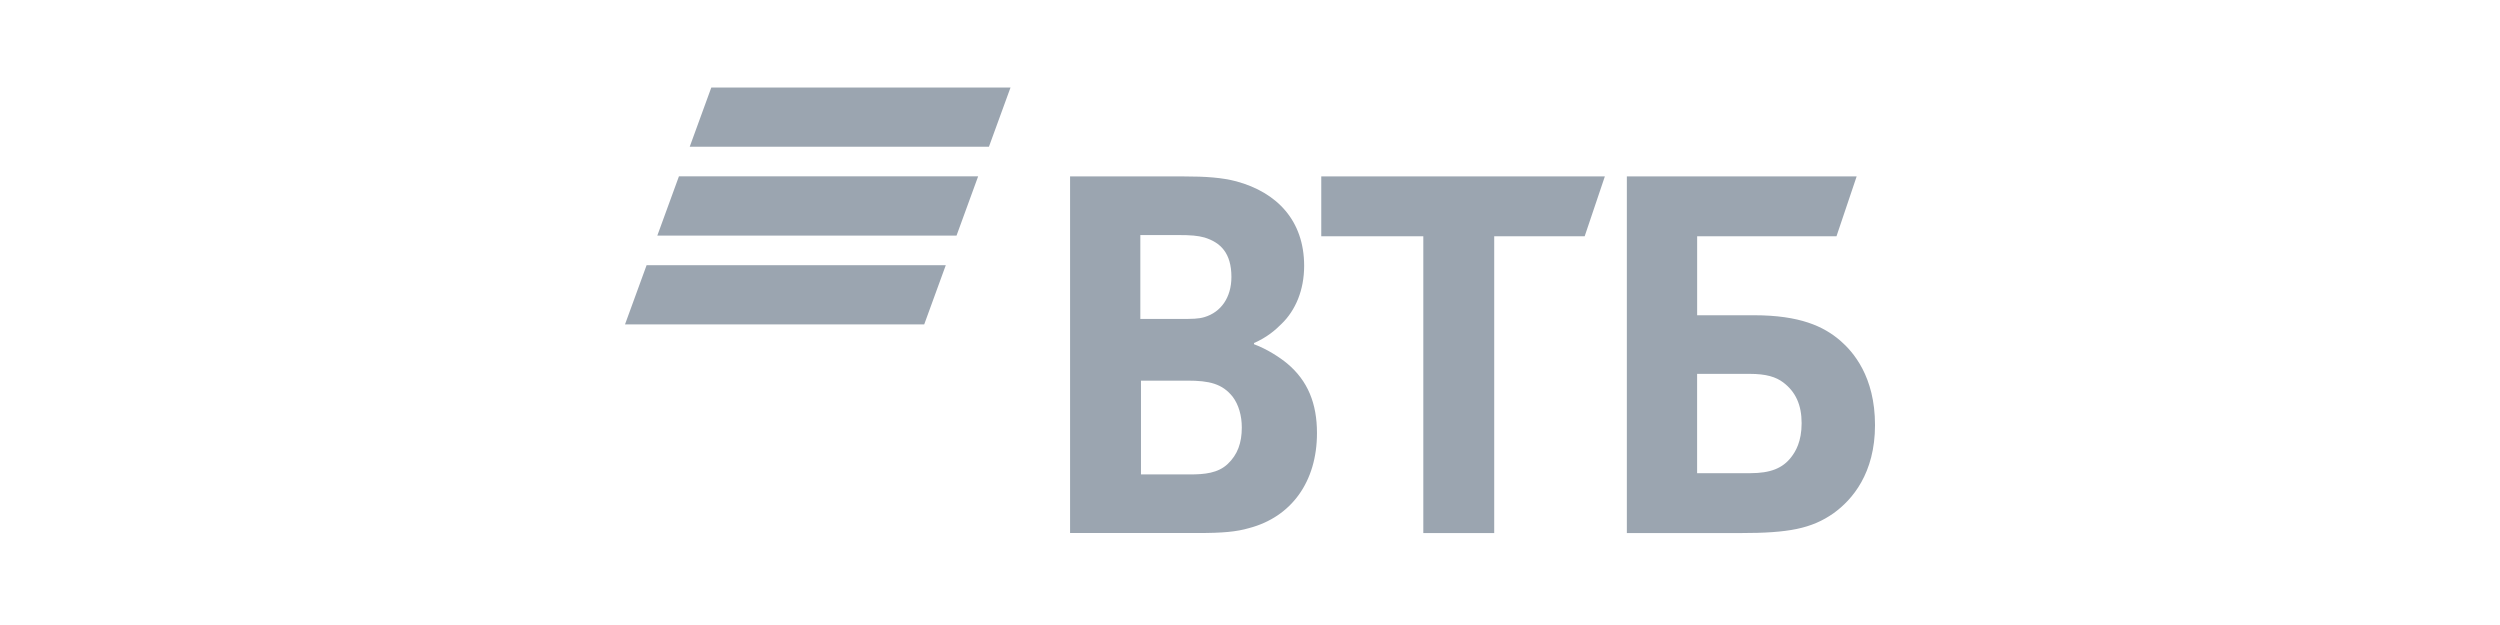
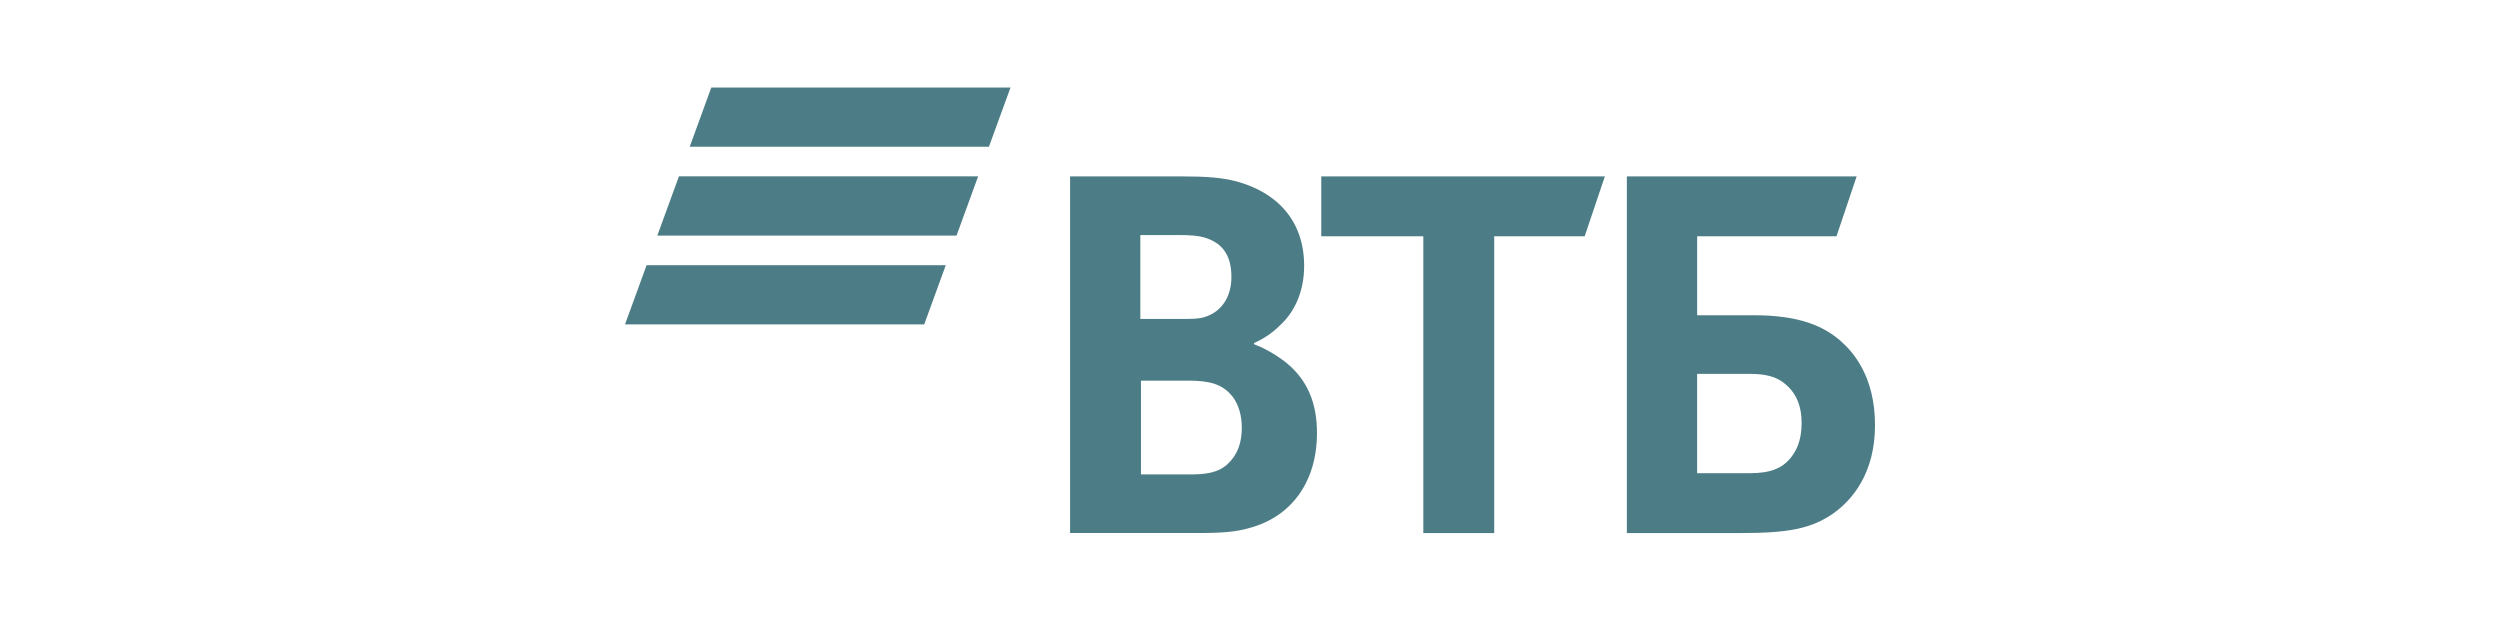
<svg xmlns="http://www.w3.org/2000/svg" width="200" height="50" viewBox="0 0 200 50" fill="none">
-   <path d="M56.905 7L55.177 11.74H79.114L80.842 7H56.905ZM54.314 14.108L52.586 18.846H76.523L78.251 14.108H54.314ZM51.728 21.215L50 25.953H73.937L75.663 21.214C75.664 21.215 51.728 21.215 51.728 21.215Z" fill="#9BA5B0" />
-   <path d="M100.322 27.441V27.539C101.397 27.934 102.425 28.625 102.962 29.069C104.624 30.451 105.358 32.277 105.358 34.645C105.358 38.546 103.305 41.358 99.93 42.247C98.903 42.544 97.828 42.642 95.823 42.642H85.606V14.113H94.652C96.51 14.113 97.78 14.212 98.904 14.507C102.181 15.396 104.332 17.667 104.332 21.269C104.332 23.195 103.648 24.824 102.524 25.909C102.035 26.403 101.351 26.995 100.324 27.439L100.322 27.441ZM91.278 30.451V37.954H95.189C96.362 37.954 97.439 37.855 98.22 37.115C99.003 36.374 99.344 35.436 99.344 34.203C99.344 33.266 99.099 32.377 98.611 31.735C97.78 30.698 96.753 30.451 94.993 30.451H91.276H91.278ZM91.227 25.515H94.406C95.383 25.515 95.873 25.515 96.361 25.367C97.682 24.971 98.513 23.789 98.513 22.159C98.513 20.234 97.633 19.395 96.361 19.001C95.822 18.852 95.286 18.804 94.21 18.804H91.227V25.516V25.515ZM113.865 42.643V18.901H105.701V14.114H128.388L126.774 18.901H119.537V42.643H113.865ZM130.148 42.643V14.114H148.532L146.919 18.901H135.772V25.22H140.32C143.986 25.22 145.893 26.109 147.214 27.244C148.242 28.133 150.001 30.106 150.001 34.007C150.001 37.856 148.193 39.978 146.676 41.065C144.916 42.298 143.058 42.644 139.292 42.644H130.149H130.148V42.643ZM135.771 37.854H140.024C141.638 37.854 142.615 37.459 143.299 36.57C143.641 36.127 144.13 35.336 144.13 33.856C144.13 32.376 143.641 31.338 142.663 30.598C142.078 30.155 141.294 29.909 139.974 29.909H135.769V37.854H135.771Z" fill="#9BA5B0" />
+   <path d="M56.905 7L55.177 11.74H79.114L80.842 7H56.905ZM54.314 14.108L52.586 18.846H76.523L78.251 14.108H54.314ZM51.728 21.215L50 25.953H73.937L75.663 21.214C75.664 21.215 51.728 21.215 51.728 21.215Z" fill="#4C7D86" />
+   <path d="M100.322 27.441V27.539C101.397 27.934 102.425 28.625 102.962 29.069C104.624 30.451 105.358 32.277 105.358 34.645C105.358 38.546 103.305 41.358 99.93 42.247C98.903 42.544 97.828 42.642 95.823 42.642H85.606V14.113H94.652C96.51 14.113 97.78 14.212 98.904 14.507C102.181 15.396 104.332 17.667 104.332 21.269C104.332 23.195 103.648 24.824 102.524 25.909C102.035 26.403 101.351 26.995 100.324 27.439L100.322 27.441ZM91.278 30.451V37.954H95.189C96.362 37.954 97.439 37.855 98.22 37.115C99.003 36.374 99.344 35.436 99.344 34.203C99.344 33.266 99.099 32.377 98.611 31.735C97.78 30.698 96.753 30.451 94.993 30.451H91.276H91.278ZM91.227 25.515H94.406C95.383 25.515 95.873 25.515 96.361 25.367C97.682 24.971 98.513 23.789 98.513 22.159C98.513 20.234 97.633 19.395 96.361 19.001C95.822 18.852 95.286 18.804 94.21 18.804H91.227V25.516V25.515ZM113.865 42.643V18.901H105.701V14.114H128.388L126.774 18.901H119.537V42.643H113.865ZM130.148 42.643V14.114H148.532L146.919 18.901H135.772V25.22H140.32C143.986 25.22 145.893 26.109 147.214 27.244C148.242 28.133 150.001 30.106 150.001 34.007C150.001 37.856 148.193 39.978 146.676 41.065C144.916 42.298 143.058 42.644 139.292 42.644H130.149H130.148V42.643ZM135.771 37.854H140.024C141.638 37.854 142.615 37.459 143.299 36.57C143.641 36.127 144.13 35.336 144.13 33.856C144.13 32.376 143.641 31.338 142.663 30.598C142.078 30.155 141.294 29.909 139.974 29.909H135.769V37.854H135.771Z" fill="#4C7D86" />
</svg>
